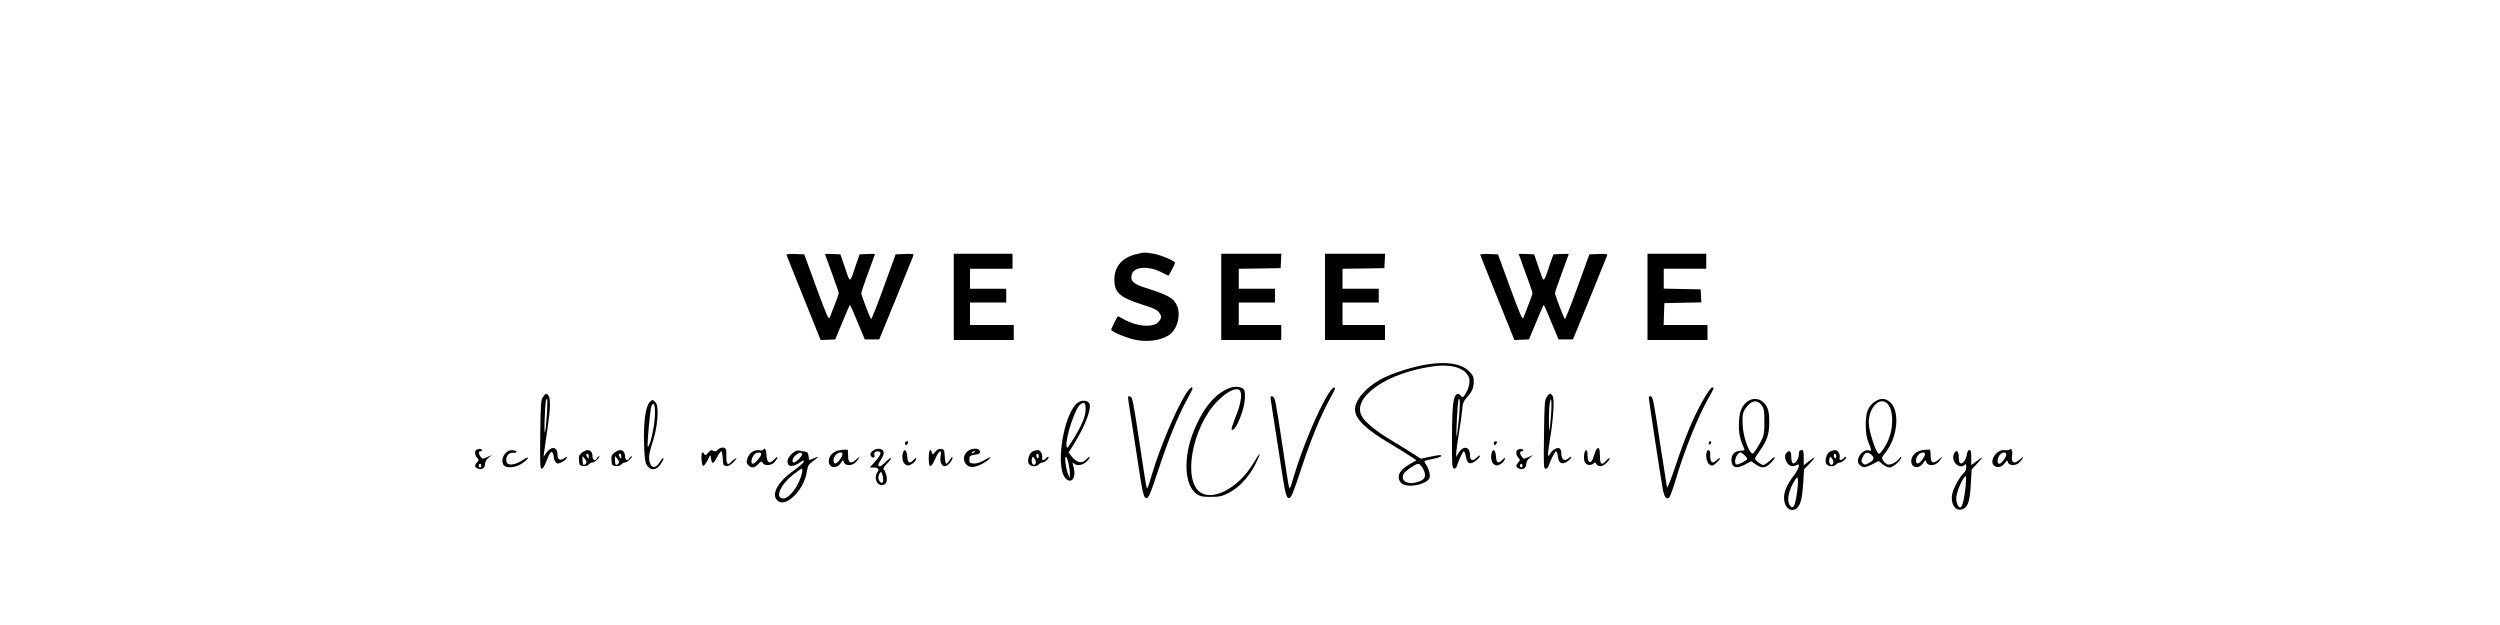
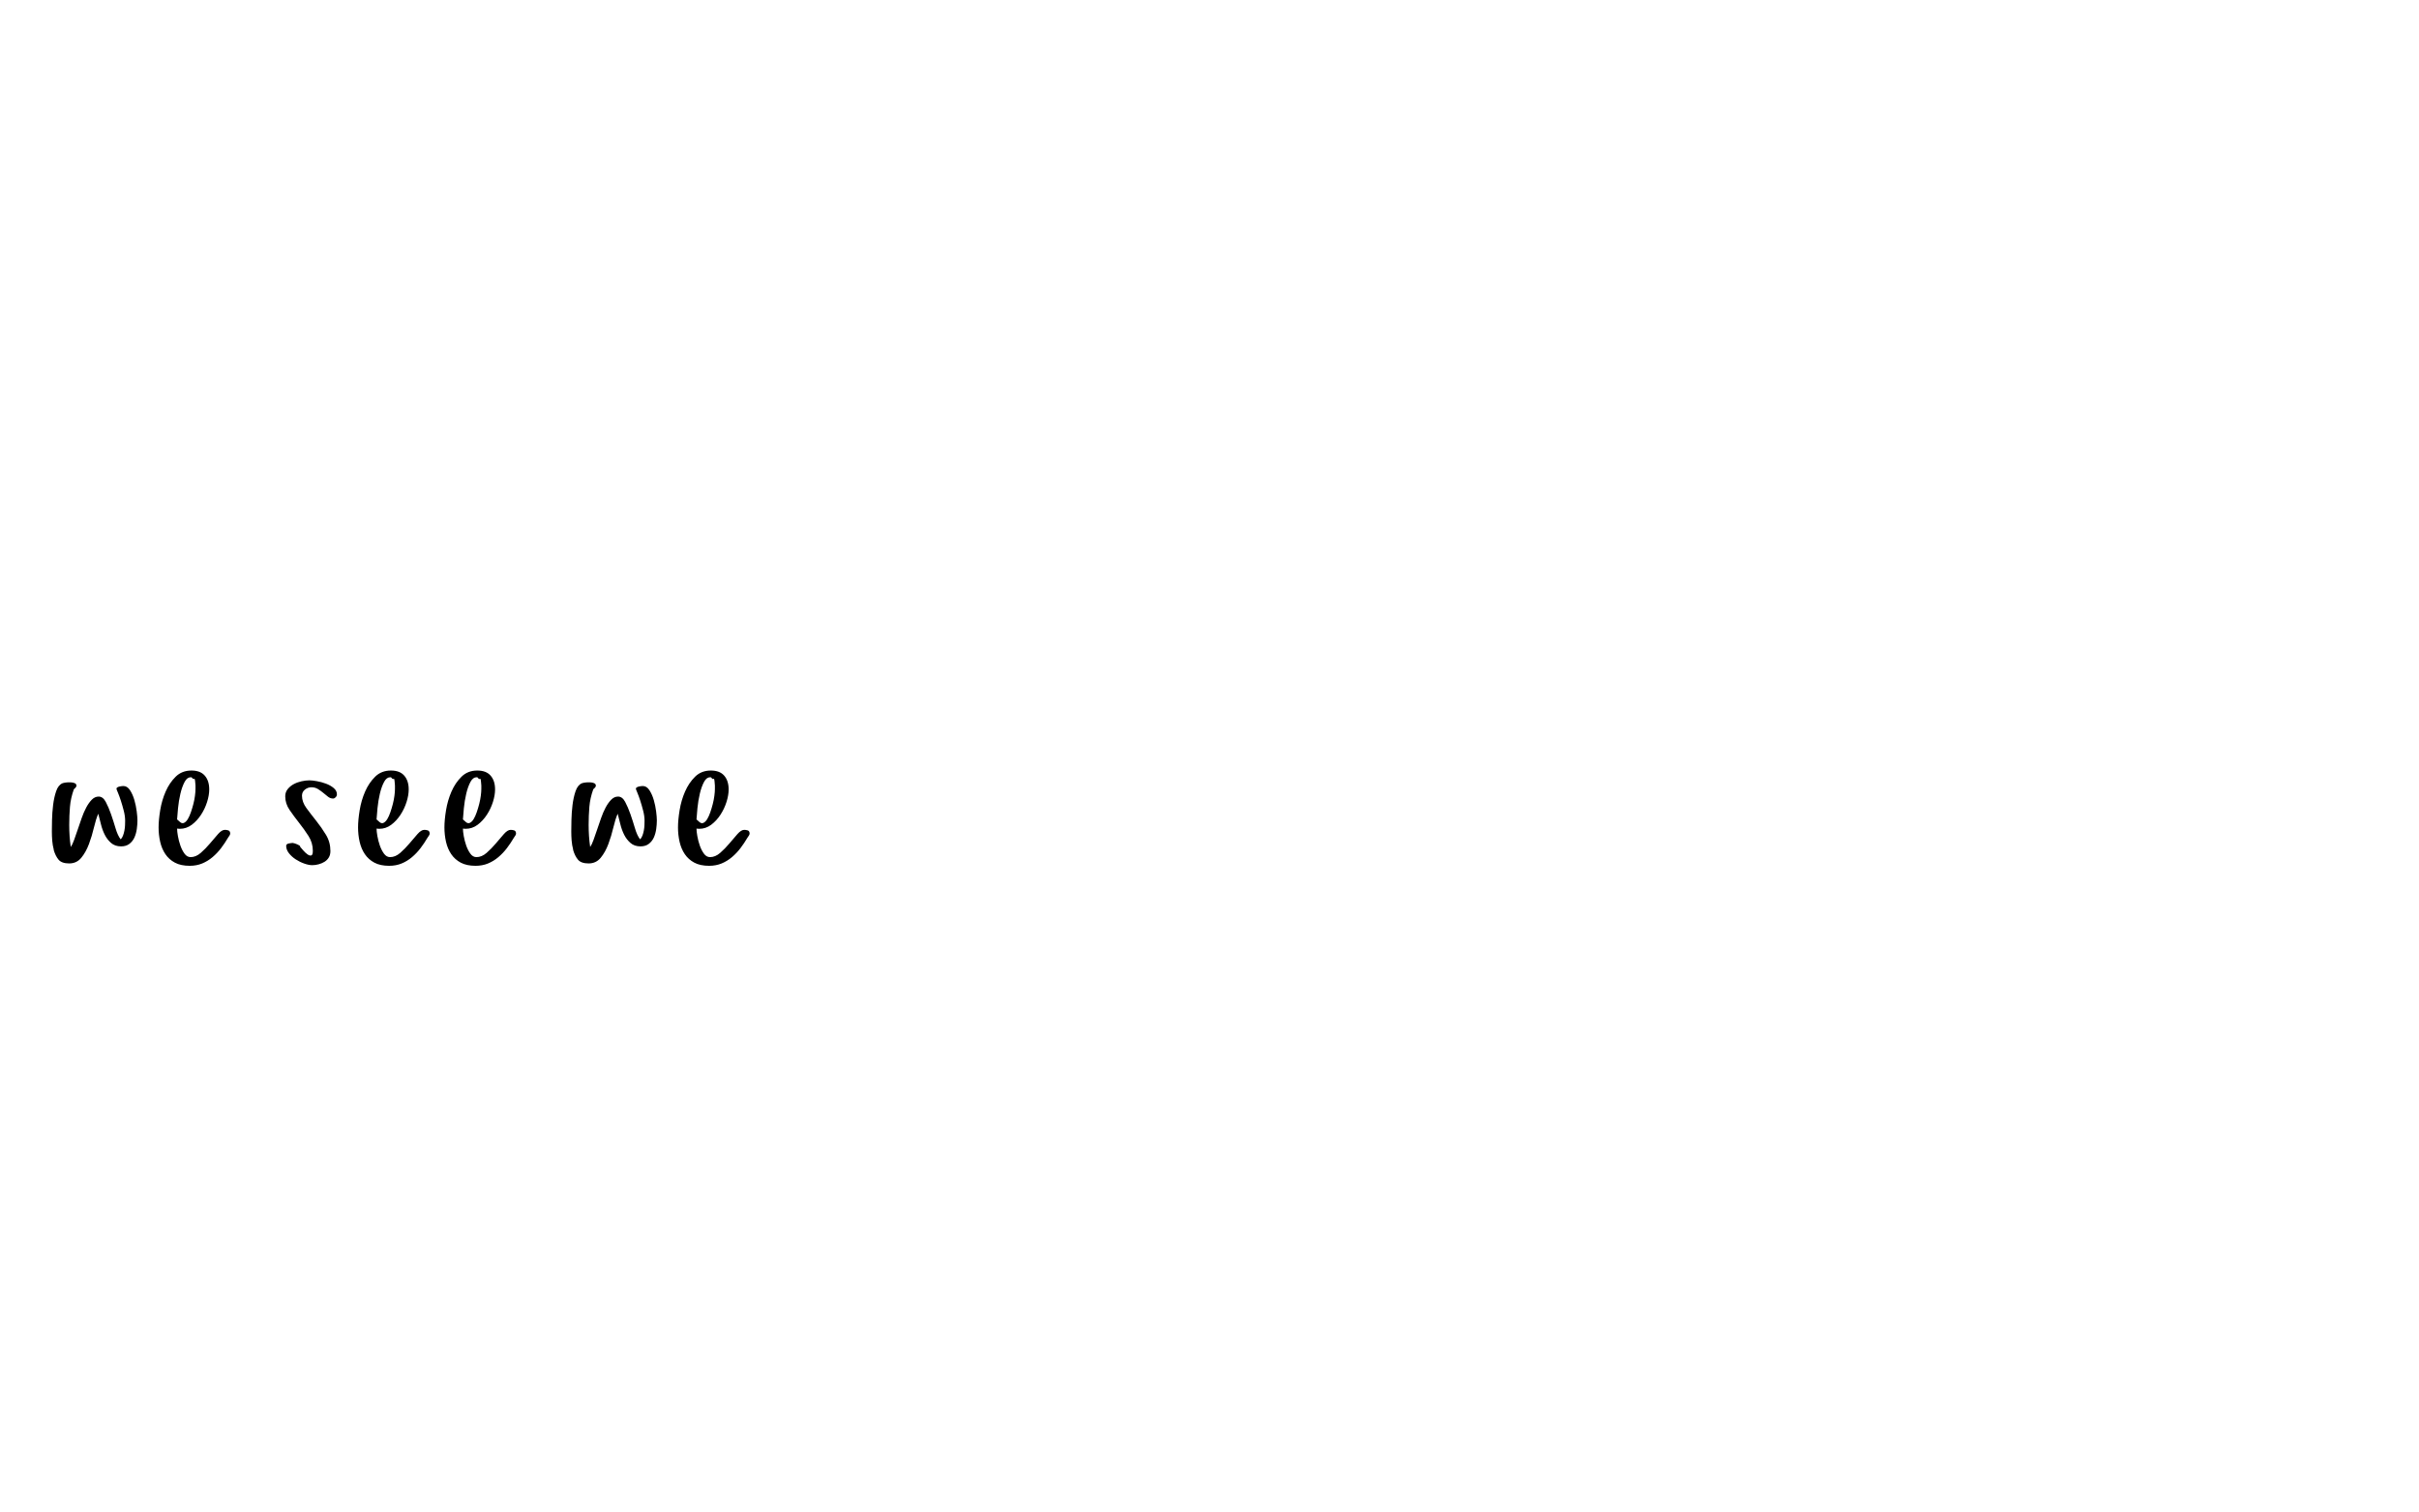
- <svg xmlns="http://www.w3.org/2000/svg" version="1.0" width="2000pt" height="500pt" viewBox="0 0 2000 500" preserveAspectRatio="xMidYMid meet">
-   <g transform="translate(0,500) scale(0.1,-0.1)" fill="#000000" stroke="none">
-     <path d="M9080 2964 c-107 -29 -165 -99 -165 -201 0 -104 44 -143 221 -199 85 -26 118 -41 134 -61 25 -32 25 -44 0 -76 -40 -50 -171 -42 -278 18 -25 14 -46 25 -48 25 -5 0 -54 -98 -54 -108 0 -16 133 -70 200 -82 109 -20 223 2 279 53 52 48 76 147 50 214 -25 66 -67 91 -254 150 -99 31 -124 55 -111 107 16 63 130 72 238 18 l57 -28 25 47 c15 26 26 51 26 56 0 15 -109 62 -170 73 -67 13 -83 12 -150 -6z" />
-     <path d="M6292 2961 c1 -5 64 -160 138 -345 l135 -336 59 2 58 3 57 137 c31 76 58 138 61 138 3 0 30 -62 61 -138 l57 -137 58 0 58 0 133 325 c73 179 135 333 139 343 5 16 -1 18 -68 15 l-73 -3 -95 -262 c-52 -144 -98 -259 -101 -255 -11 12 -79 192 -79 207 0 8 25 81 55 161 30 81 55 149 55 151 0 2 -28 3 -62 1 l-61 -3 -28 -80 c-53 -158 -46 -155 -88 -30 l-38 110 -61 3 c-34 2 -62 1 -62 -1 0 -2 25 -70 55 -152 30 -81 55 -153 55 -159 0 -10 -21 -68 -72 -196 -8 -22 -22 8 -107 240 l-97 265 -73 3 c-43 2 -72 -1 -69 -7z" />
-     <path d="M7630 2625 l0 -345 240 0 240 0 0 60 0 60 -175 0 -175 0 0 90 0 90 145 0 145 0 0 55 0 55 -145 0 -145 0 0 80 0 80 170 0 170 0 0 60 0 60 -235 0 -235 0 0 -345z" />
-     <path d="M9770 2625 l0 -345 240 0 240 0 0 60 0 60 -170 0 -170 0 0 90 0 90 145 0 145 0 0 55 0 55 -145 0 -145 0 0 80 0 80 168 2 167 3 3 58 3 57 -241 0 -240 0 0 -345z" />
-     <path d="M10600 2625 l0 -345 240 0 240 0 0 60 0 60 -170 0 -170 0 0 90 0 90 145 0 145 0 0 55 0 55 -145 0 -145 0 0 80 0 80 168 2 167 3 3 58 3 57 -241 0 -240 0 0 -345z" />
-     <path d="M11842 2961 c1 -5 64 -160 138 -345 l135 -336 59 2 58 3 57 137 c31 76 58 138 61 138 3 0 30 -62 61 -138 l57 -137 58 0 58 0 133 325 c73 179 135 333 139 343 5 16 -1 18 -68 15 l-73 -3 -95 -262 c-52 -144 -98 -259 -101 -255 -11 12 -79 192 -79 207 0 8 25 81 55 161 30 81 55 149 55 151 0 2 -28 3 -62 1 l-61 -3 -28 -80 c-53 -158 -46 -155 -88 -30 l-38 110 -61 3 c-34 2 -62 1 -62 -1 0 -2 25 -70 55 -152 30 -81 55 -153 55 -159 0 -10 -21 -68 -72 -196 -8 -22 -22 8 -107 240 l-97 265 -73 3 c-43 2 -72 -1 -69 -7z" />
-     <path d="M13180 2625 l0 -345 240 0 240 0 0 60 0 60 -175 0 -176 0 3 88 3 87 148 3 148 3 -3 52 -3 52 -147 3 -148 3 0 79 0 80 170 0 170 0 0 60 0 60 -235 0 -235 0 0 -345z" />
-     <path d="M11412 2084 c-117 -19 -284 -73 -367 -119 -123 -69 -205 -166 -205 -241 1 -76 84 -157 285 -276 66 -39 140 -85 163 -101 l44 -29 -44 -25 c-67 -38 -98 -72 -98 -108 0 -58 57 -83 146 -65 29 6 65 21 79 32 23 18 26 27 22 59 -3 21 -15 51 -26 68 -12 16 -18 31 -14 34 5 2 36 10 71 17 34 7 62 17 62 21 0 12 -13 11 -94 -6 l-69 -15 -51 33 c-28 19 -107 67 -175 108 -131 78 -222 152 -248 202 -78 152 207 348 578 397 150 20 260 -18 283 -98 9 -33 -9 -96 -39 -136 -15 -19 -15 -19 -29 -1 -8 11 -20 16 -29 12 -31 -12 -40 -85 -41 -342 -1 -225 1 -250 16 -253 10 -2 19 6 23 20 15 48 48 118 56 118 4 0 11 -17 15 -37 9 -50 22 -65 48 -57 25 7 66 43 66 57 0 6 -10 1 -23 -11 -37 -35 -57 -29 -57 17 0 69 -53 80 -91 18 l-19 -32 0 30 c0 17 9 82 19 145 11 63 23 149 27 190 6 66 11 79 41 113 41 46 53 75 53 129 0 33 -7 47 -38 78 -61 62 -178 80 -340 54z m258 -446 c-7 -71 -15 -128 -17 -128 -7 0 8 283 16 295 12 20 13 -43 1 -167z m-290 -380 c29 -48 26 -84 -7 -101 -91 -46 -178 -13 -143 53 12 23 96 80 117 80 7 0 22 -15 33 -32z" />
-     <path d="M9837 1896 c-113 -42 -209 -155 -284 -336 -89 -215 -80 -441 20 -512 27 -19 45 -23 112 -23 68 0 89 4 139 29 83 40 162 124 215 224 23 46 41 86 38 89 -3 2 -24 -28 -48 -69 -111 -190 -311 -305 -420 -241 -152 90 -74 527 131 734 75 76 147 112 176 88 25 -21 13 -109 -32 -216 -20 -51 -35 -96 -31 -99 17 -17 52 41 86 145 24 74 28 163 8 180 -23 19 -70 22 -110 7z" />
-     <path d="M9489 1853 c-83 -131 -210 -434 -275 -653 -15 -52 -30 -99 -34 -103 -8 -9 -7 -16 -60 335 -55 363 -60 389 -77 395 -7 3 -16 4 -18 1 -2 -2 4 -56 15 -118 10 -63 35 -225 56 -360 45 -302 53 -335 77 -335 16 0 33 41 97 235 78 238 155 424 229 559 23 41 41 78 41 82 0 22 -23 5 -51 -38z" />
-     <path d="M10629 1853 c-83 -131 -210 -434 -275 -653 -15 -52 -30 -99 -34 -103 -8 -9 -7 -16 -60 335 -55 363 -60 389 -77 395 -7 3 -16 4 -18 1 -2 -2 4 -56 15 -118 10 -63 35 -225 56 -360 45 -302 53 -335 77 -335 16 0 33 41 97 235 78 238 155 424 229 559 23 41 41 78 41 82 0 22 -23 5 -51 -38z" />
-     <path d="M13625 1800 c-76 -134 -144 -295 -220 -525 -35 -104 -66 -183 -69 -175 -2 8 -25 155 -51 325 -56 373 -62 405 -81 405 -8 0 -14 -6 -14 -12 0 -14 93 -624 111 -724 12 -70 31 -96 53 -73 8 8 30 70 51 139 69 235 176 500 261 652 49 87 50 88 30 88 -8 0 -40 -45 -71 -100z" />
-     <path d="M4343 1823 c-16 -24 -18 -59 -21 -300 -3 -237 -1 -273 12 -273 9 0 23 23 36 57 27 71 40 89 51 71 5 -7 9 -22 9 -34 0 -11 6 -29 14 -39 12 -17 17 -17 45 -5 17 7 36 21 42 32 10 19 10 19 -15 3 -36 -24 -56 -13 -56 28 0 65 -50 71 -91 12 l-21 -30 6 45 c3 25 15 106 26 180 22 150 25 232 10 261 -14 26 -26 24 -47 -8z m33 -125 c-11 -172 -24 -217 -19 -63 4 135 9 175 20 175 3 0 3 -51 -1 -112z" />
-     <path d="M12373 1823 c-16 -24 -18 -59 -21 -300 -4 -247 -2 -273 12 -273 9 0 19 8 23 18 16 49 53 122 61 122 5 0 12 -19 15 -41 6 -46 22 -62 52 -53 25 8 55 34 55 47 0 6 -8 3 -18 -6 -37 -34 -62 -16 -62 43 0 17 -7 30 -16 34 -20 8 -59 -16 -74 -45 -21 -39 -21 -12 0 117 28 169 37 328 20 349 -18 21 -27 19 -47 -12z m35 -143 c-4 -58 -10 -112 -12 -120 -7 -27 -6 156 1 205 11 86 20 23 11 -85z" />
-     <path d="M13989 1794 c-53 -33 -74 -80 -77 -173 -4 -82 6 -131 42 -211 5 -12 -2 -15 -30 -16 -48 -1 -76 -33 -72 -83 4 -53 40 -63 107 -28 l50 27 37 -25 c50 -34 77 -32 119 10 48 49 44 66 -5 21 -22 -20 -46 -36 -54 -36 -16 0 -66 38 -66 51 0 5 16 31 35 58 61 85 79 136 79 231 0 63 -4 95 -18 123 -30 61 -94 83 -147 51z m105 -37 c18 -25 21 -43 21 -130 0 -91 -3 -108 -27 -157 -16 -30 -37 -66 -48 -80 -20 -24 -21 -25 -35 -6 -30 39 -58 132 -63 208 -6 95 0 118 40 163 39 45 80 45 112 2z m-134 -403 c21 -21 22 -27 10 -35 -38 -25 -71 -39 -80 -34 -25 15 4 95 34 95 7 0 23 -11 36 -26z" />
-     <path d="M14999 1787 c-54 -36 -74 -87 -73 -187 0 -62 6 -100 22 -140 27 -67 27 -69 2 -63 -43 11 -99 -54 -84 -99 3 -11 16 -24 29 -30 20 -9 34 -6 80 16 l55 28 31 -26 c17 -14 42 -26 56 -26 27 0 93 58 93 81 0 7 -7 3 -16 -9 -20 -29 -70 -55 -94 -47 -10 3 -25 16 -34 29 -14 23 -14 26 16 63 101 125 120 338 36 408 -37 31 -75 32 -119 2z m100 -16 c46 -46 52 -176 12 -280 -20 -53 -65 -121 -80 -121 -22 0 -81 184 -81 250 0 121 89 211 149 151z m-128 -409 c28 -23 21 -45 -22 -67 -29 -15 -33 -15 -47 -1 -14 14 -14 19 1 51 19 39 34 43 68 17z" />
-     <path d="M5196 1781 c-31 -35 -48 -154 -44 -316 3 -116 8 -157 20 -181 30 -55 84 -49 121 14 26 44 15 52 -12 9 -39 -64 -78 -55 -88 19 -3 28 5 66 27 134 42 122 54 288 25 320 -22 25 -28 25 -49 1z m44 -81 c0 -75 -23 -204 -45 -255 -11 -24 -14 -26 -14 -9 -2 46 21 288 29 310 17 45 30 25 30 -46z" />
-     <path d="M8635 1786 c-113 -49 -198 -494 -116 -606 26 -36 62 -33 72 5 8 27 6 45 -8 100 -4 16 -3 18 8 8 24 -24 73 -15 104 17 16 16 26 32 23 35 -2 3 -15 -6 -28 -20 -35 -38 -76 -28 -120 27 l-21 28 45 72 c91 148 144 290 119 324 -14 19 -47 24 -78 10z m50 -62 c-1 -56 -32 -131 -103 -244 -42 -67 -47 -72 -50 -48 -8 71 70 304 112 334 31 22 41 12 41 -42z m-136 -435 c6 -27 11 -64 10 -82 l-1 -32 -13 30 c-18 41 -31 150 -17 141 6 -3 15 -29 21 -57z" />
-     <path d="M7240 1455 c0 -8 4 -15 9 -15 5 0 11 7 15 15 3 9 0 15 -9 15 -8 0 -15 -7 -15 -15z" />
-     <path d="M11950 1455 c0 -8 4 -15 9 -15 5 0 11 7 15 15 3 9 0 15 -9 15 -8 0 -15 -7 -15 -15z" />
-     <path d="M13670 1454 c0 -8 5 -12 10 -9 6 3 10 10 10 16 0 5 -4 9 -10 9 -5 0 -10 -7 -10 -16z" />
-     <path d="M5742 1402 c-14 -14 -22 -16 -36 -8 -14 9 -22 6 -41 -16 -18 -21 -25 -24 -29 -13 -3 8 -10 15 -16 15 -14 0 -9 -102 5 -107 6 -2 22 18 35 44 24 48 24 48 28 18 6 -51 19 -50 46 4 15 28 31 51 36 51 5 0 10 -26 12 -57 3 -54 5 -58 28 -61 18 -2 35 7 60 34 23 24 28 33 14 26 -11 -6 -26 -18 -34 -26 -27 -33 -41 -19 -39 37 1 30 -1 59 -5 65 -11 18 -44 14 -64 -6z" />
-     <path d="M12773 1407 c-5 -6 -15 -31 -22 -54 -20 -72 -51 -66 -51 10 0 26 -4 37 -12 35 -17 -6 -22 -72 -8 -98 12 -22 49 -27 69 -7 10 10 14 9 22 -5 15 -27 52 -22 84 12 16 16 26 32 23 35 -2 3 -15 -6 -28 -20 -38 -41 -50 -33 -50 34 0 60 -10 81 -27 58z" />
-     <path d="M3813 1403 c-18 -7 -16 -43 4 -65 15 -17 15 -19 0 -36 -23 -25 -21 -41 6 -51 31 -12 57 4 57 36 0 17 10 36 28 50 l27 23 -38 -17 c-36 -16 -38 -16 -52 3 -19 25 -19 44 1 44 8 0 12 5 9 10 -7 11 -22 12 -42 3z m37 -128 c0 -8 -4 -15 -10 -15 -5 0 -10 7 -10 15 0 8 5 15 10 15 6 0 10 -7 10 -15z" />
-     <path d="M6106 1402 c-3 -5 -18 -7 -34 -4 -40 5 -78 -21 -92 -64 -10 -30 -9 -38 6 -55 24 -26 50 -24 80 8 23 25 27 26 35 10 16 -28 73 -22 98 9 30 38 26 52 -4 20 -39 -42 -59 -31 -63 32 -3 48 -13 65 -26 44z m-16 -34 c0 -18 -50 -78 -66 -78 -25 0 -10 62 20 82 17 12 46 9 46 -4z" />
-     <path d="M6726 1400 c-57 -7 -96 -44 -96 -90 0 -55 64 -64 97 -13 16 25 17 25 25 4 11 -30 67 -29 95 2 34 38 38 54 6 24 -45 -42 -68 -33 -68 25 0 25 -2 48 -5 50 -3 2 -27 1 -54 -2z m14 -31 c0 -25 -43 -80 -59 -77 -20 5 -17 45 6 70 18 20 53 24 53 7z" />
-     <path d="M6980 1392 c-14 -11 -19 -23 -15 -35 10 -25 38 -22 30 3 -7 22 14 36 40 26 20 -7 8 -31 -42 -87 l-35 -39 30 0 c34 0 49 -14 34 -33 -33 -42 -13 -107 33 -107 35 0 48 31 35 80 -6 21 -15 42 -21 46 -7 4 4 22 27 45 21 21 35 41 32 44 -3 4 -22 -10 -42 -29 -19 -20 -39 -36 -44 -36 -21 0 -19 15 3 49 14 19 25 45 25 57 0 37 -53 46 -90 16z m83 -207 c8 -44 -6 -63 -26 -35 -12 17 -13 28 -5 52 12 33 23 27 31 -17z" />
-     <path d="M7482 1385 c-20 -25 -21 -25 -27 -5 -13 40 -25 19 -25 -45 0 -84 16 -85 52 -5 31 70 53 81 43 21 -8 -46 7 -81 35 -81 21 0 60 44 60 69 0 9 -8 2 -20 -16 -11 -18 -24 -33 -29 -33 -6 0 -11 26 -13 58 -3 53 -5 57 -29 60 -19 2 -33 -4 -47 -23z" />
-     <path d="M7735 1385 c-52 -51 -11 -134 59 -119 44 9 97 38 121 64 17 19 11 18 -37 -9 -39 -23 -67 -31 -90 -29 -29 3 -33 6 -33 33 0 27 4 30 38 36 44 7 52 13 44 34 -10 25 -74 19 -102 -10z m65 1 c0 -2 -7 -7 -16 -10 -8 -3 -12 -2 -9 4 6 10 25 14 25 6z" />
-     <path d="M12143 1403 c-18 -7 -16 -43 4 -65 15 -17 15 -19 0 -36 -23 -25 -21 -41 6 -51 31 -12 57 4 57 36 0 17 10 36 28 50 l27 23 -38 -17 c-36 -16 -38 -16 -52 3 -19 25 -19 44 1 44 8 0 12 5 9 10 -7 11 -22 12 -42 3z m37 -128 c0 -8 -4 -15 -10 -15 -5 0 -10 7 -10 15 0 8 5 15 10 15 6 0 10 -7 10 -15z" />
-     <path d="M15386 1400 c-57 -7 -96 -44 -96 -90 0 -55 64 -64 97 -13 16 25 17 25 25 4 11 -30 67 -29 95 2 34 38 38 54 6 24 -45 -42 -68 -33 -68 25 0 25 -2 48 -5 50 -3 2 -27 1 -54 -2z m14 -31 c0 -25 -43 -80 -59 -77 -20 5 -17 45 6 70 18 20 53 24 53 7z" />
-     <path d="M16076 1403 c-4 -4 -23 -6 -42 -4 -68 5 -129 -100 -74 -129 27 -14 55 -5 79 26 19 24 20 24 26 4 9 -29 65 -27 92 3 34 37 38 54 6 25 -50 -47 -77 -33 -66 35 5 33 -6 54 -21 40z m-26 -39 c0 -23 -39 -74 -56 -74 -19 0 -18 40 2 68 18 26 54 30 54 6z" />
-     <path d="M4045 1376 c-33 -33 -35 -90 -4 -107 32 -16 95 -5 139 26 51 35 62 63 11 30 -79 -53 -141 -55 -141 -5 0 36 25 62 56 58 13 -2 24 2 26 7 2 6 -12 11 -29 13 -24 2 -39 -3 -58 -22z" />
-     <path d="M4656 1379 c-23 -18 -27 -28 -24 -63 3 -38 5 -41 34 -44 19 -2 36 3 44 12 7 9 20 16 29 16 10 0 28 11 41 25 13 14 19 25 13 25 -6 0 -13 -7 -17 -15 -10 -27 -36 -17 -36 13 0 53 -38 67 -84 31z m54 -31 c0 -19 -2 -20 -10 -8 -13 19 -13 30 0 30 6 0 10 -10 10 -22z m-22 -55 c-18 -22 -28 -14 -28 23 l0 36 19 -23 c14 -17 16 -28 9 -36z" />
-     <path d="M4916 1379 c-23 -18 -27 -28 -24 -63 3 -38 5 -41 34 -44 19 -2 36 3 44 12 7 9 20 16 29 16 10 0 28 11 41 25 13 14 19 25 13 25 -6 0 -13 -7 -17 -15 -10 -27 -36 -17 -36 13 0 53 -38 67 -84 31z m54 -31 c0 -19 -2 -20 -10 -8 -13 19 -13 30 0 30 6 0 10 -10 10 -22z m-22 -55 c-18 -22 -28 -14 -28 23 l0 36 19 -23 c14 -17 16 -28 9 -36z" />
-     <path d="M6370 1393 c-33 -12 -70 -57 -70 -84 0 -46 42 -49 104 -6 25 18 28 18 25 3 -2 -9 -40 -43 -84 -74 -125 -89 -178 -189 -125 -237 68 -61 216 88 236 238 6 40 13 52 43 74 56 42 59 46 17 29 -21 -9 -40 -16 -42 -16 -1 0 -4 14 -6 32 -2 23 -9 32 -23 34 -11 1 -29 5 -40 8 -11 3 -27 2 -35 -1z m46 -25 c7 -11 -47 -68 -66 -68 -20 0 -9 39 16 59 31 24 40 26 50 9z m0 -150 c-20 -99 -104 -212 -154 -206 -64 7 -18 112 85 192 32 25 62 46 67 46 5 0 6 -14 2 -32z" />
-     <path d="M7226 1385 c-14 -36 -6 -84 15 -99 19 -13 26 -13 49 -1 24 13 40 33 40 53 0 3 -9 -4 -20 -16 -33 -35 -49 -28 -52 25 -3 47 -20 67 -32 38z" />
-     <path d="M8264 1390 c-29 -11 -49 -71 -34 -100 13 -24 61 -27 80 -5 7 8 20 15 30 15 18 0 57 36 48 45 -3 3 -11 -1 -18 -10 -18 -21 -39 -19 -33 4 7 26 -14 61 -35 60 -9 0 -27 -4 -38 -9z m46 -41 c0 -11 -4 -17 -10 -14 -5 3 -10 13 -10 21 0 8 5 14 10 14 6 0 10 -9 10 -21z m-24 -54 c-13 -35 -42 1 -30 37 6 19 6 19 21 -2 8 -11 12 -27 9 -35z" />
-     <path d="M11936 1385 c-14 -36 -6 -84 15 -99 19 -13 26 -13 49 -1 24 13 40 33 40 53 0 3 -9 -4 -20 -16 -33 -35 -49 -28 -52 25 -3 47 -20 67 -32 38z" />
-     <path d="M13654 1387 c-12 -31 1 -90 22 -104 19 -12 25 -11 53 12 17 15 31 32 31 38 0 6 -10 1 -23 -11 -13 -12 -29 -22 -35 -22 -14 0 -24 35 -20 69 3 27 -19 41 -28 18z" />
-     <path d="M14397 1393 c-4 -3 -7 -19 -7 -34 0 -32 -32 -75 -48 -65 -7 4 -12 27 -12 52 0 45 -13 57 -38 32 -26 -26 -3 -95 36 -105 14 -3 33 -1 44 6 34 21 21 -28 -22 -84 -58 -76 -83 -138 -77 -194 8 -72 64 -104 106 -62 27 27 39 78 47 201 l6 105 46 48 c53 54 48 62 -9 16 l-39 -31 0 61 c0 44 -4 61 -13 61 -8 0 -17 -3 -20 -7z m-14 -270 c-5 -71 -20 -153 -32 -172 -5 -7 -14 -10 -20 -6 -23 14 -31 55 -20 103 10 48 54 132 68 132 4 0 6 -26 4 -57z" />
-     <path d="M14644 1390 c-29 -11 -49 -71 -34 -100 13 -24 61 -27 80 -5 7 8 20 15 30 15 18 0 57 36 48 45 -3 3 -11 -1 -18 -10 -18 -21 -39 -19 -33 4 7 26 -14 61 -35 60 -9 0 -27 -4 -38 -9z m46 -41 c0 -11 -4 -17 -10 -14 -5 3 -10 13 -10 21 0 8 5 14 10 14 6 0 10 -9 10 -21z m-24 -54 c-13 -35 -42 1 -30 37 6 19 6 19 21 -2 8 -11 12 -27 9 -35z" />
-     <path d="M15734 1360 c-7 -41 -35 -77 -53 -65 -6 3 -11 26 -11 51 0 50 -24 62 -40 19 -22 -59 47 -124 88 -83 9 9 12 5 12 -19 0 -17 -7 -37 -17 -44 -31 -26 -83 -118 -94 -166 -21 -91 34 -160 96 -119 32 21 45 70 52 201 l6 109 51 55 c49 53 45 54 -23 3 l-31 -23 0 60 c0 47 -3 61 -15 61 -9 0 -17 -14 -21 -40z m-8 -242 c-9 -92 -25 -166 -39 -175 -17 -10 -37 28 -37 71 0 50 56 176 77 176 3 0 2 -33 -1 -72z" />
-   </g>
+ <svg xmlns="http://www.w3.org/2000/svg" version="1.1" width="800" height="500" style="">
+   <path fill="#" d="M17.153,274.985q0-1.265,0.051-3.708t0.359-4.973t1.008-4.58t2.102-2.632q0.342-0.137,1.111-0.239t1.538-0.068t1.367,0.273t0.598,0.889q0,0.137-0.137,0.376t-0.718,0.752q-1.06,2.939-1.299,5.845t-0.239,5.981q0,1.812,0.12,3.623t0.393,3.657q0.547-0.786,1.111-2.358t1.196-3.435t1.299-3.777t1.504-3.486t1.846-2.598t2.273-1.025q1.401,0,2.341,1.76t1.743,4.067t1.504,4.683t1.692,3.64q0.479-0.479,0.769-1.248t0.461-1.658t0.205-1.76t0.034-1.487q0-1.538-0.461-3.333t-0.974-3.367t-0.974-2.649t-0.461-1.248q0-0.273,0.291-0.444t0.667-0.273t0.769-0.137t0.598-0.034q1.265,0,2.17,1.401t1.436,3.247t0.769,3.743t0.239,2.957q0,1.333-0.205,2.837t-0.769,2.786t-1.658,2.136t-2.769,0.854q-2.017,0-3.315-1.128t-2.102-2.734t-1.265-3.503t-0.872-3.435q-0.786,1.812-1.436,4.58t-1.641,5.435t-2.529,4.546t-3.999,1.88t-3.503-1.213t-1.658-3.333l0.068,0.068q-0.41-1.538-0.53-3.076t-0.12-3.076z M52.45,273.652q0-2.393,0.53-5.64t1.794-6.152t3.333-4.939t5.212-2.034q2.939,0,4.409,1.692t1.47,4.563q0,1.88-0.701,4.119t-2,4.238t-3.076,3.333t-3.965,1.333l-0.889-0.068q0,0.923,0.273,2.478t0.803,3.093t1.367,2.7t2.034,1.162q1.743,0,3.35-1.401t3.042-3.11t2.666-3.11t2.256-1.401q0.547,0,1.128,0.171t0.649,0.957q0,0.479-0.256,0.786t-0.461,0.684q-1.06,1.812-2.307,3.452t-2.82,2.974t-3.435,2.102t-4.119,0.769q-2.939,0-4.888-1.042t-3.145-2.803t-1.726-4.067t-0.53-4.836z M58.568,271.055l0.957,0.854q0.684,0.615,1.367,0.273t1.23-1.248t1.008-2.239t0.82-2.734t0.53-2.734t0.171-2.222l0-1.162t-0.103-1.23t-0.359-0.974t-0.803-0.496q-0.171-0.034-0.308-0.034q-1.162,0-1.982,1.47q-0.889,1.641-1.436,3.982t-0.786,4.802t-0.308,3.691z M94.331,263.433q0-1.401,0.82-2.41t2-1.641t2.581-0.94t2.598-0.308q0.923,0,2.461,0.273t3.008,0.82t2.546,1.436t1.077,2.085q0,0.547-0.41,0.974t-0.854,0.427q-0.923,0-1.675-0.598t-1.555-1.265t-1.76-1.265t-2.153-0.598t-2.17,0.769t-0.974,2.034q0,2.085,1.47,4.084t3.23,4.204t3.23,4.631t1.47,5.366q0,1.265-0.53,2.136t-1.401,1.418t-1.965,0.837t-2.119,0.291q-1.128,0-2.632-0.53t-2.837-1.401t-2.239-2.034t-0.906-2.427q0-0.615,0.872-0.786t1.282-0.171q0.205,0,0.632,0.137t0.837,0.308t0.735,0.376t0.256,0.444q0.342,0.41,1.042,1.213t1.401,1.299t1.23,0.359t0.53-1.538q0-2.666-1.436-4.905t-3.127-4.375t-3.127-4.238t-1.436-4.495z M118.417,273.652q0-2.393,0.53-5.64t1.794-6.152t3.333-4.939t5.212-2.034q2.939,0,4.409,1.692t1.47,4.563q0,1.88-0.701,4.119t-2,4.238t-3.076,3.333t-3.965,1.333l-0.889-0.068q0,0.923,0.273,2.478t0.803,3.093t1.367,2.7t2.034,1.162q1.743,0,3.35-1.401t3.042-3.11t2.666-3.11t2.256-1.401q0.547,0,1.128,0.171t0.649,0.957q0,0.479-0.256,0.786t-0.461,0.684q-1.06,1.812-2.307,3.452t-2.82,2.974t-3.435,2.102t-4.119,0.769q-2.939,0-4.888-1.042t-3.145-2.803t-1.726-4.067t-0.53-4.836z M124.535,271.055l0.957,0.854q0.684,0.615,1.367,0.273t1.23-1.248t1.008-2.239t0.82-2.734t0.53-2.734t0.171-2.222l0-1.162t-0.103-1.23t-0.359-0.974t-0.803-0.496q-0.171-0.034-0.308-0.034q-1.162,0-1.982,1.47q-0.889,1.641-1.436,3.982t-0.786,4.802t-0.308,3.691z M146.98,273.652q0-2.393,0.53-5.64t1.794-6.152t3.333-4.939t5.212-2.034q2.939,0,4.409,1.692t1.47,4.563q0,1.88-0.701,4.119t-2,4.238t-3.076,3.333t-3.965,1.333l-0.889-0.068q0,0.923,0.273,2.478t0.803,3.093t1.367,2.7t2.034,1.162q1.743,0,3.35-1.401t3.042-3.11t2.666-3.11t2.256-1.401q0.547,0,1.128,0.171t0.649,0.957q0,0.479-0.256,0.786t-0.461,0.684q-1.06,1.812-2.307,3.452t-2.82,2.974t-3.435,2.102t-4.119,0.769q-2.939,0-4.888-1.042t-3.145-2.803t-1.726-4.067t-0.53-4.836z M153.098,271.055l0.957,0.854q0.684,0.615,1.367,0.273t1.23-1.248t1.008-2.239t0.82-2.734t0.53-2.734t0.171-2.222l0-1.162t-0.103-1.23t-0.359-0.974t-0.803-0.496q-0.171-0.034-0.308-0.034q-1.162,0-1.982,1.47q-0.889,1.641-1.436,3.982t-0.786,4.802t-0.308,3.691z M188.93,274.985q0-1.265,0.051-3.708t0.359-4.973t1.008-4.58t2.102-2.632q0.342-0.137,1.111-0.239t1.538-0.068t1.367,0.273t0.598,0.889q0,0.137-0.137,0.376t-0.718,0.752q-1.06,2.939-1.299,5.845t-0.239,5.981q0,1.812,0.12,3.623t0.393,3.657q0.547-0.786,1.111-2.358t1.196-3.435t1.299-3.777t1.504-3.486t1.846-2.598t2.273-1.025q1.401,0,2.341,1.76t1.743,4.067t1.504,4.683t1.692,3.64q0.479-0.479,0.769-1.248t0.461-1.658t0.205-1.76t0.034-1.487q0-1.538-0.461-3.333t-0.974-3.367t-0.974-2.649t-0.461-1.248q0-0.273,0.291-0.444t0.667-0.273t0.769-0.137t0.598-0.034q1.265,0,2.17,1.401t1.436,3.247t0.769,3.743t0.239,2.957q0,1.333-0.205,2.837t-0.769,2.786t-1.658,2.136t-2.769,0.854q-2.017,0-3.315-1.128t-2.102-2.734t-1.265-3.503t-0.872-3.435q-0.786,1.812-1.436,4.58t-1.641,5.435t-2.529,4.546t-3.999,1.88t-3.503-1.213t-1.658-3.333l0.068,0.068q-0.41-1.538-0.53-3.076t-0.12-3.076z M224.226,273.652q0-2.393,0.53-5.64t1.794-6.152t3.333-4.939t5.212-2.034q2.939,0,4.409,1.692t1.47,4.563q0,1.88-0.701,4.119t-2,4.238t-3.076,3.333t-3.965,1.333l-0.889-0.068q0,0.923,0.273,2.478t0.803,3.093t1.367,2.7t2.034,1.162q1.743,0,3.35-1.401t3.042-3.11t2.666-3.11t2.256-1.401q0.547,0,1.128,0.171t0.649,0.957q0,0.479-0.256,0.786t-0.461,0.684q-1.06,1.812-2.307,3.452t-2.82,2.974t-3.435,2.102t-4.119,0.769q-2.939,0-4.888-1.042t-3.145-2.803t-1.726-4.067t-0.53-4.836z M230.344,271.055l0.957,0.854q0.684,0.615,1.367,0.273t1.23-1.248t1.008-2.239t0.82-2.734t0.53-2.734t0.171-2.222l0-1.162t-0.103-1.23t-0.359-0.974t-0.803-0.496q-0.171-0.034-0.308-0.034q-1.162,0-1.982,1.47q-0.889,1.641-1.436,3.982t-0.786,4.802t-0.308,3.691z" />
+   <path fill="#" d="" />
</svg>
